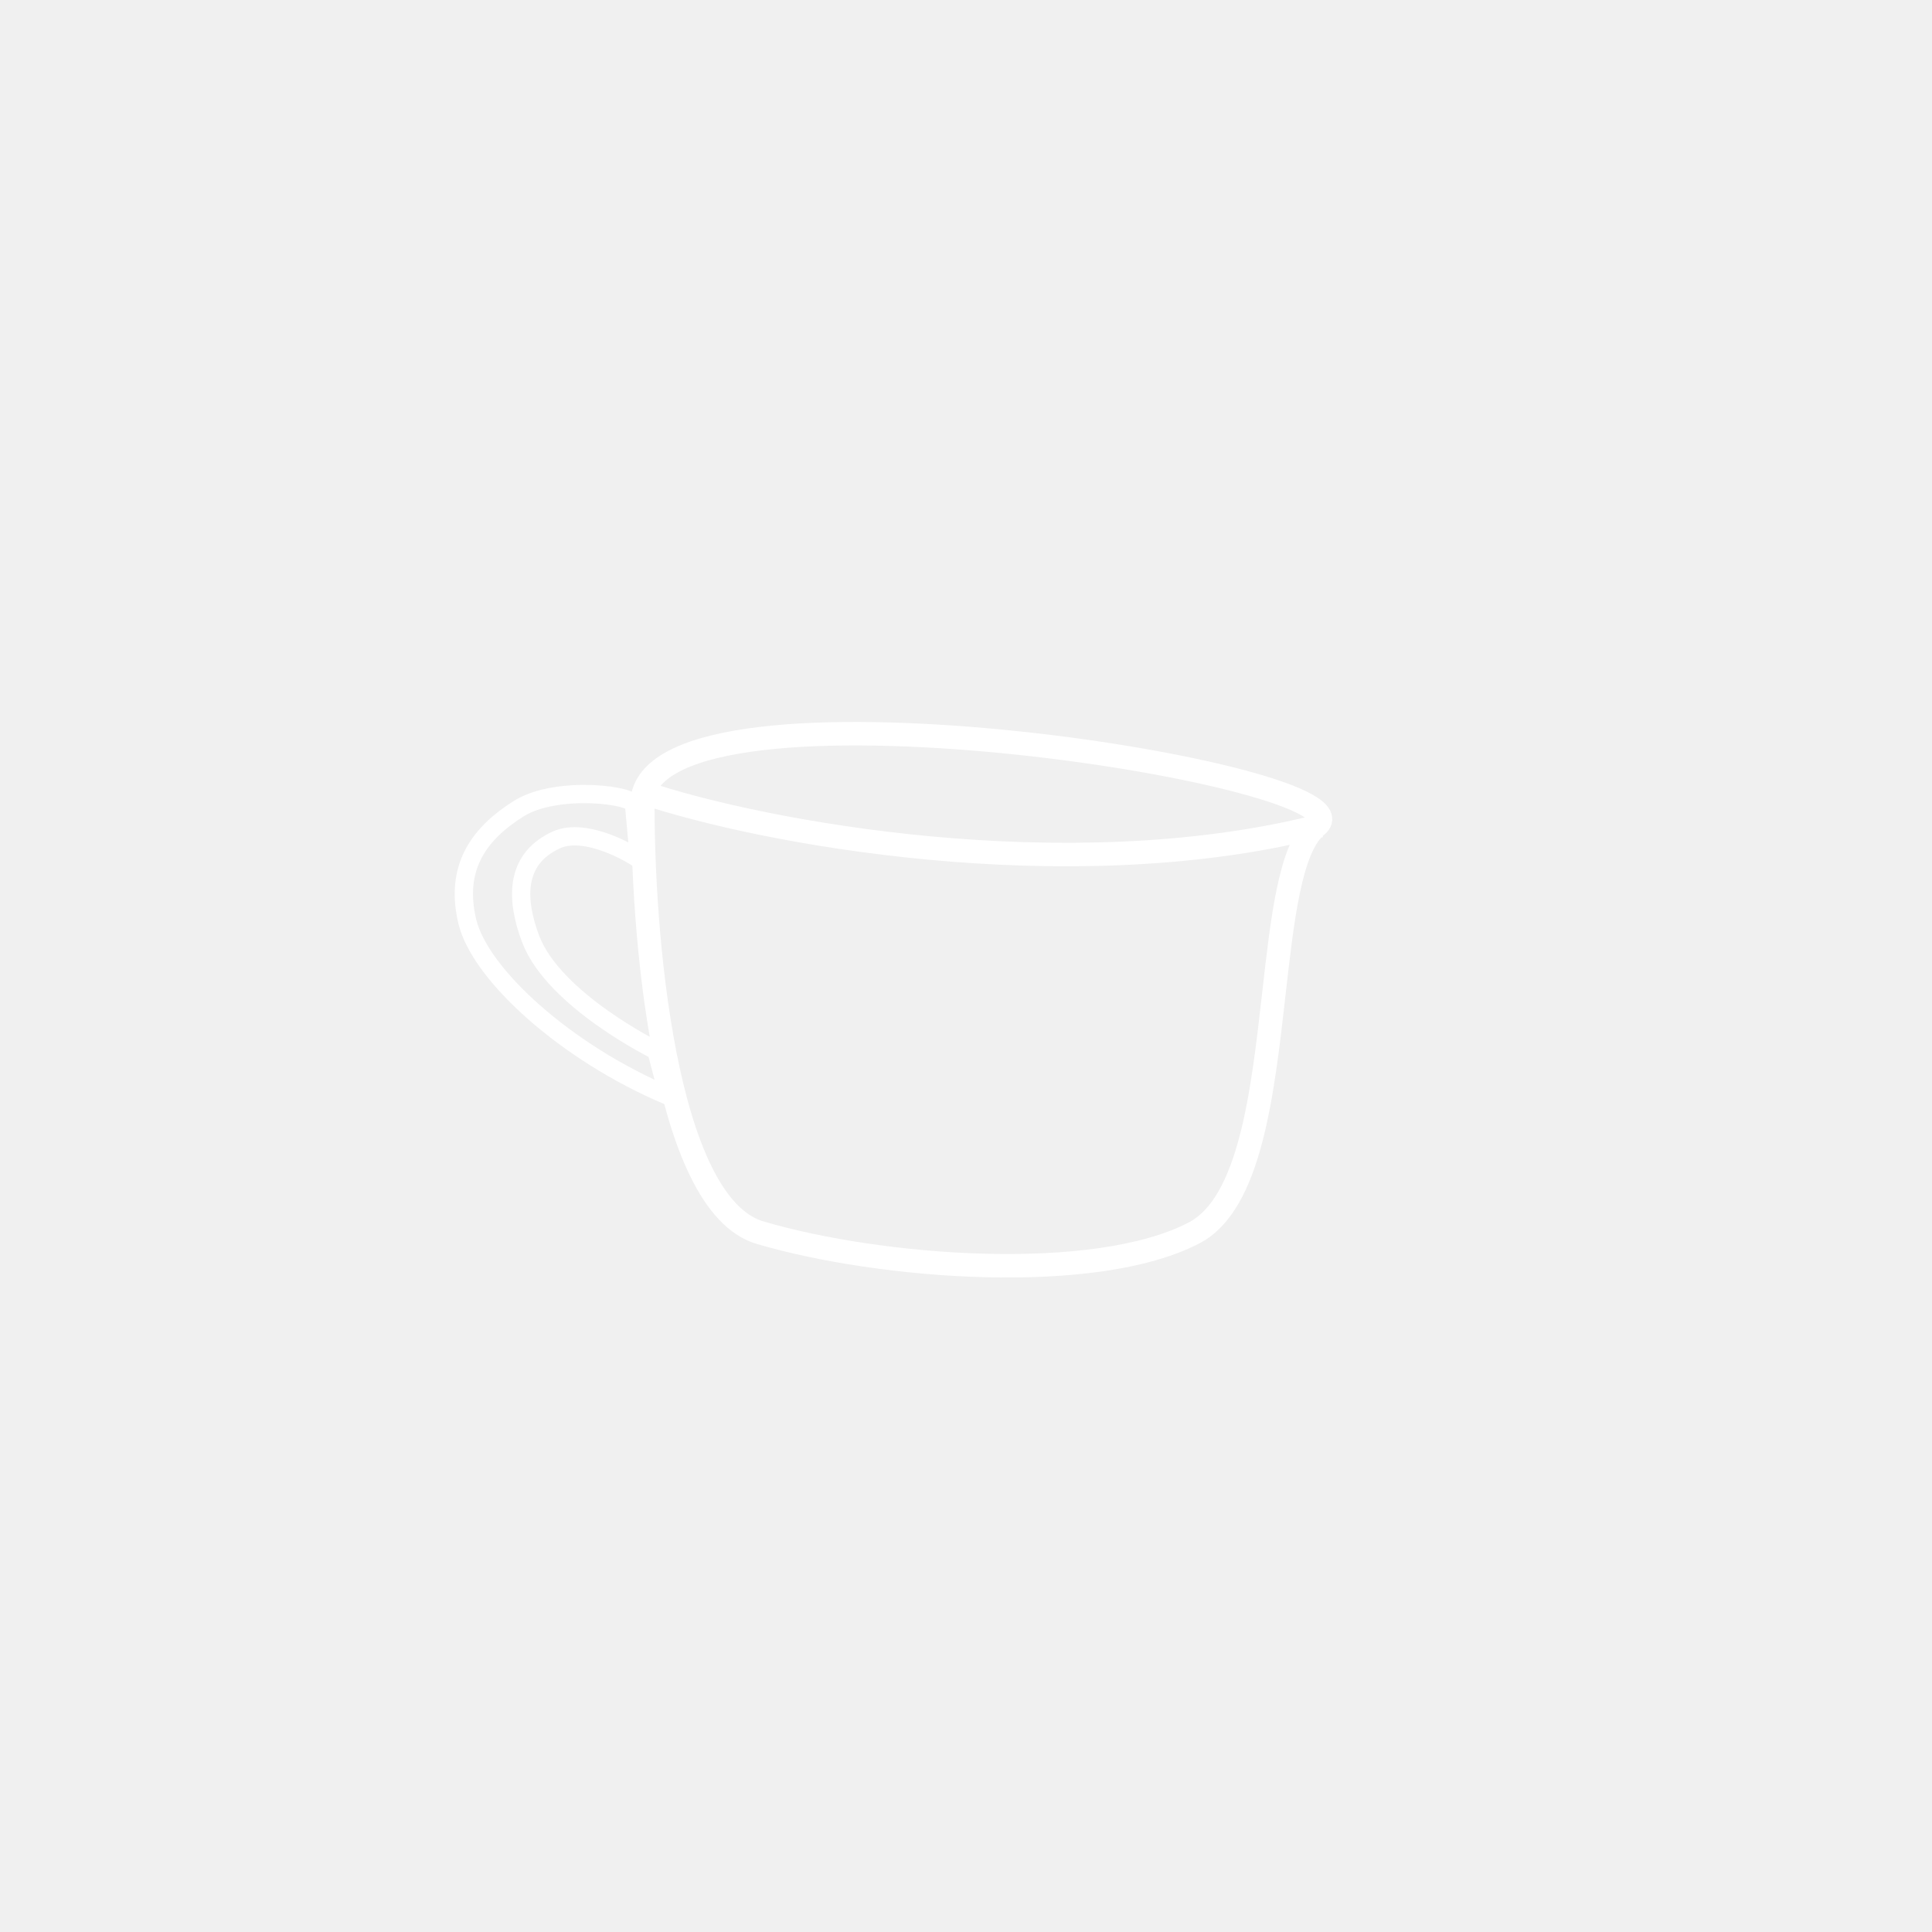
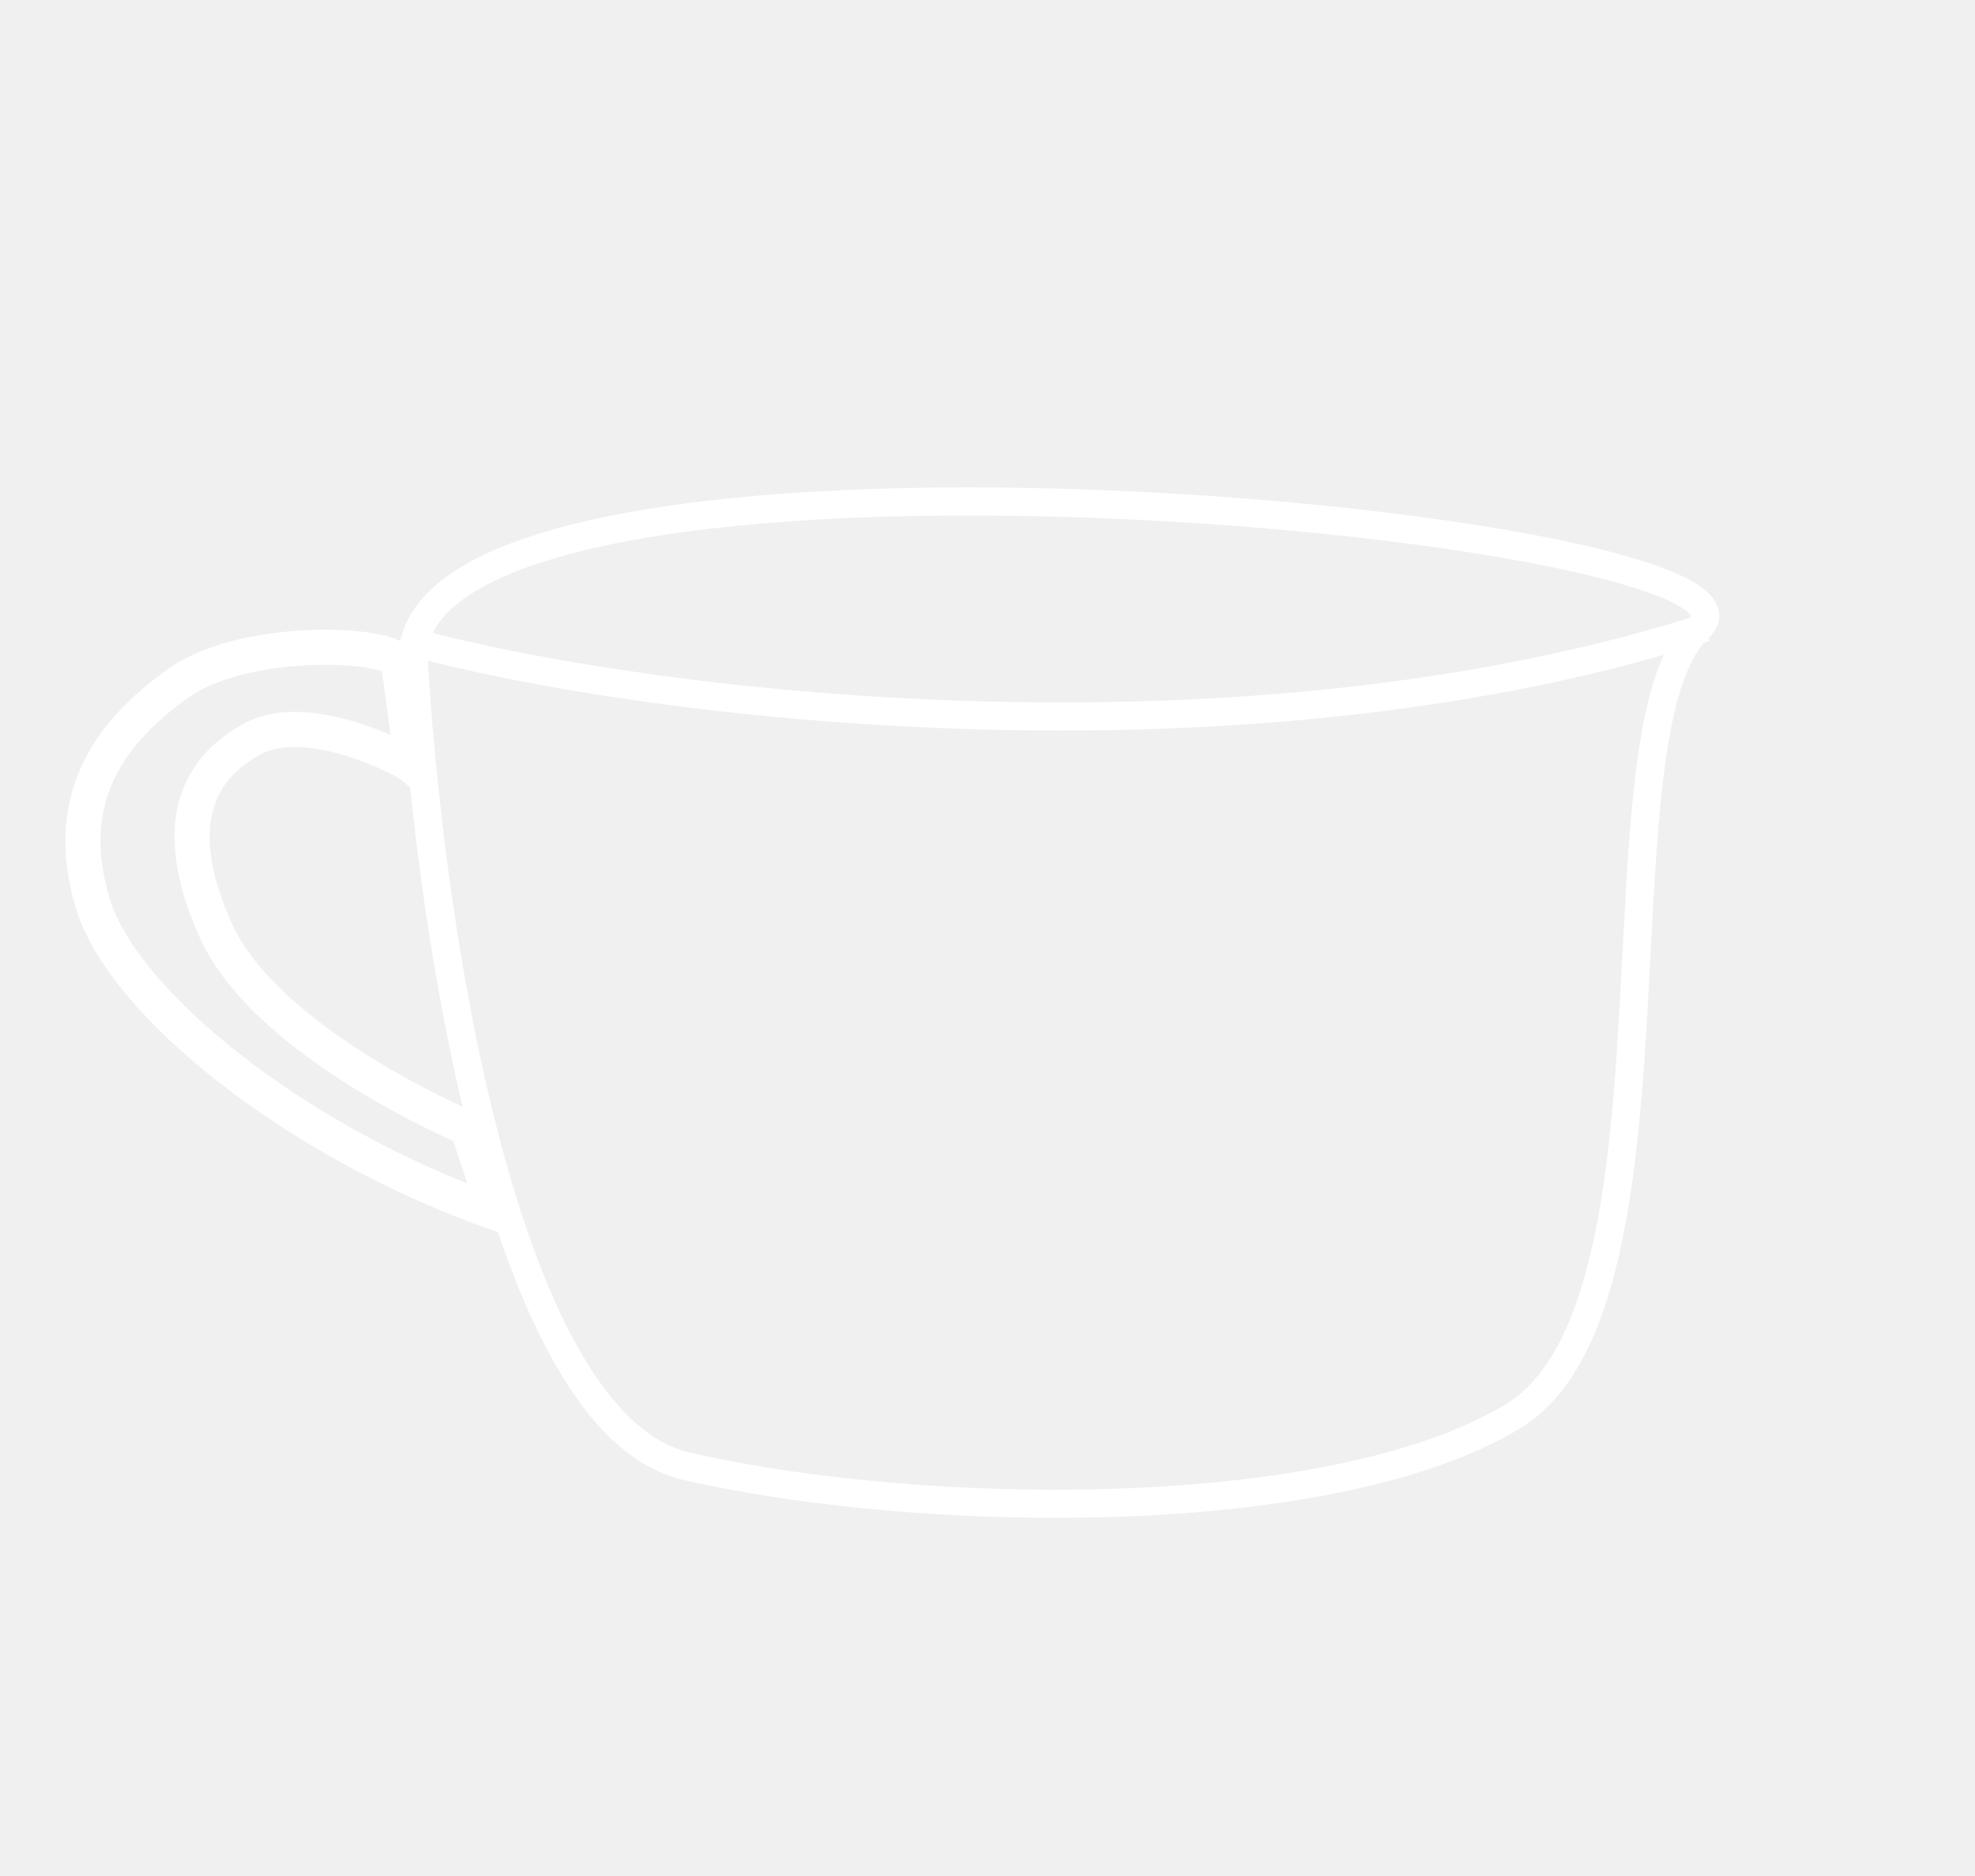
- <svg xmlns="http://www.w3.org/2000/svg" width="130" height="130" viewBox="0 0 130 130" fill="none">
-   <path d="M43.246 53.321C43.268 53.328 43.289 53.335 43.311 53.342M88.825 55.568C88.716 55.596 88.606 55.624 88.496 55.651M88.496 55.651C71.65 59.812 51.269 56.026 43.311 53.342M88.496 55.651C86.809 57.205 86.286 61.827 85.716 66.867C84.96 73.559 84.12 80.987 80.359 82.953C73.706 86.432 59.274 85.339 51.145 82.944C44.642 81.028 43.177 62.546 43.258 53.545C43.273 53.476 43.29 53.409 43.311 53.342M88.496 55.651C88.532 55.617 88.569 55.586 88.606 55.555C92.657 52.24 45.916 44.772 43.311 53.342" stroke="white" stroke-width="1.58" />
-   <path d="M44.961 73.737C38.045 70.812 32.282 65.547 31.44 61.991C30.599 58.435 32.149 56.144 34.904 54.412C37.473 52.797 42.924 53.493 42.671 54.226L42.998 57.829C42.766 57.6 39.461 55.587 37.43 56.518C34.524 57.849 34.767 60.681 35.698 63.162C37.254 67.306 44.166 70.696 44.166 70.696L44.961 73.737Z" stroke="white" stroke-width="1.23" />
+ <svg xmlns="http://www.w3.org/2000/svg" width="60" height="57" viewBox="0 0 60 57" fill="none">
+   <path d="M12.53 19.51C12.549 19.515 12.568 19.52 12.586 19.525M51.803 19.073C51.71 19.103 51.617 19.132 51.525 19.161M51.525 19.161C37.268 23.612 19.563 21.418 12.586 19.525M51.525 19.161C50.156 20.584 49.947 24.582 49.719 28.941C49.417 34.729 49.081 41.155 45.953 43.039C40.417 46.373 27.963 46.184 20.855 44.549C15.168 43.24 12.95 27.439 12.552 19.702C12.561 19.643 12.572 19.584 12.586 19.525M51.525 19.161C51.554 19.131 51.584 19.101 51.614 19.073C54.922 16.015 14.38 12.027 12.586 19.525" stroke="white" stroke-width="0.853" />
+   <path d="M15.047 36.846C8.954 34.693 3.73 30.469 2.822 27.458C1.914 24.446 3.127 22.397 5.404 20.767C7.527 19.246 12.292 19.553 12.113 20.196L12.535 23.281C12.324 23.096 9.38 21.539 7.684 22.444C5.256 23.739 5.611 26.159 6.541 28.242C8.092 31.721 14.206 34.275 14.206 34.275L15.047 36.846Z" stroke="white" stroke-width="1.066" />
</svg>
